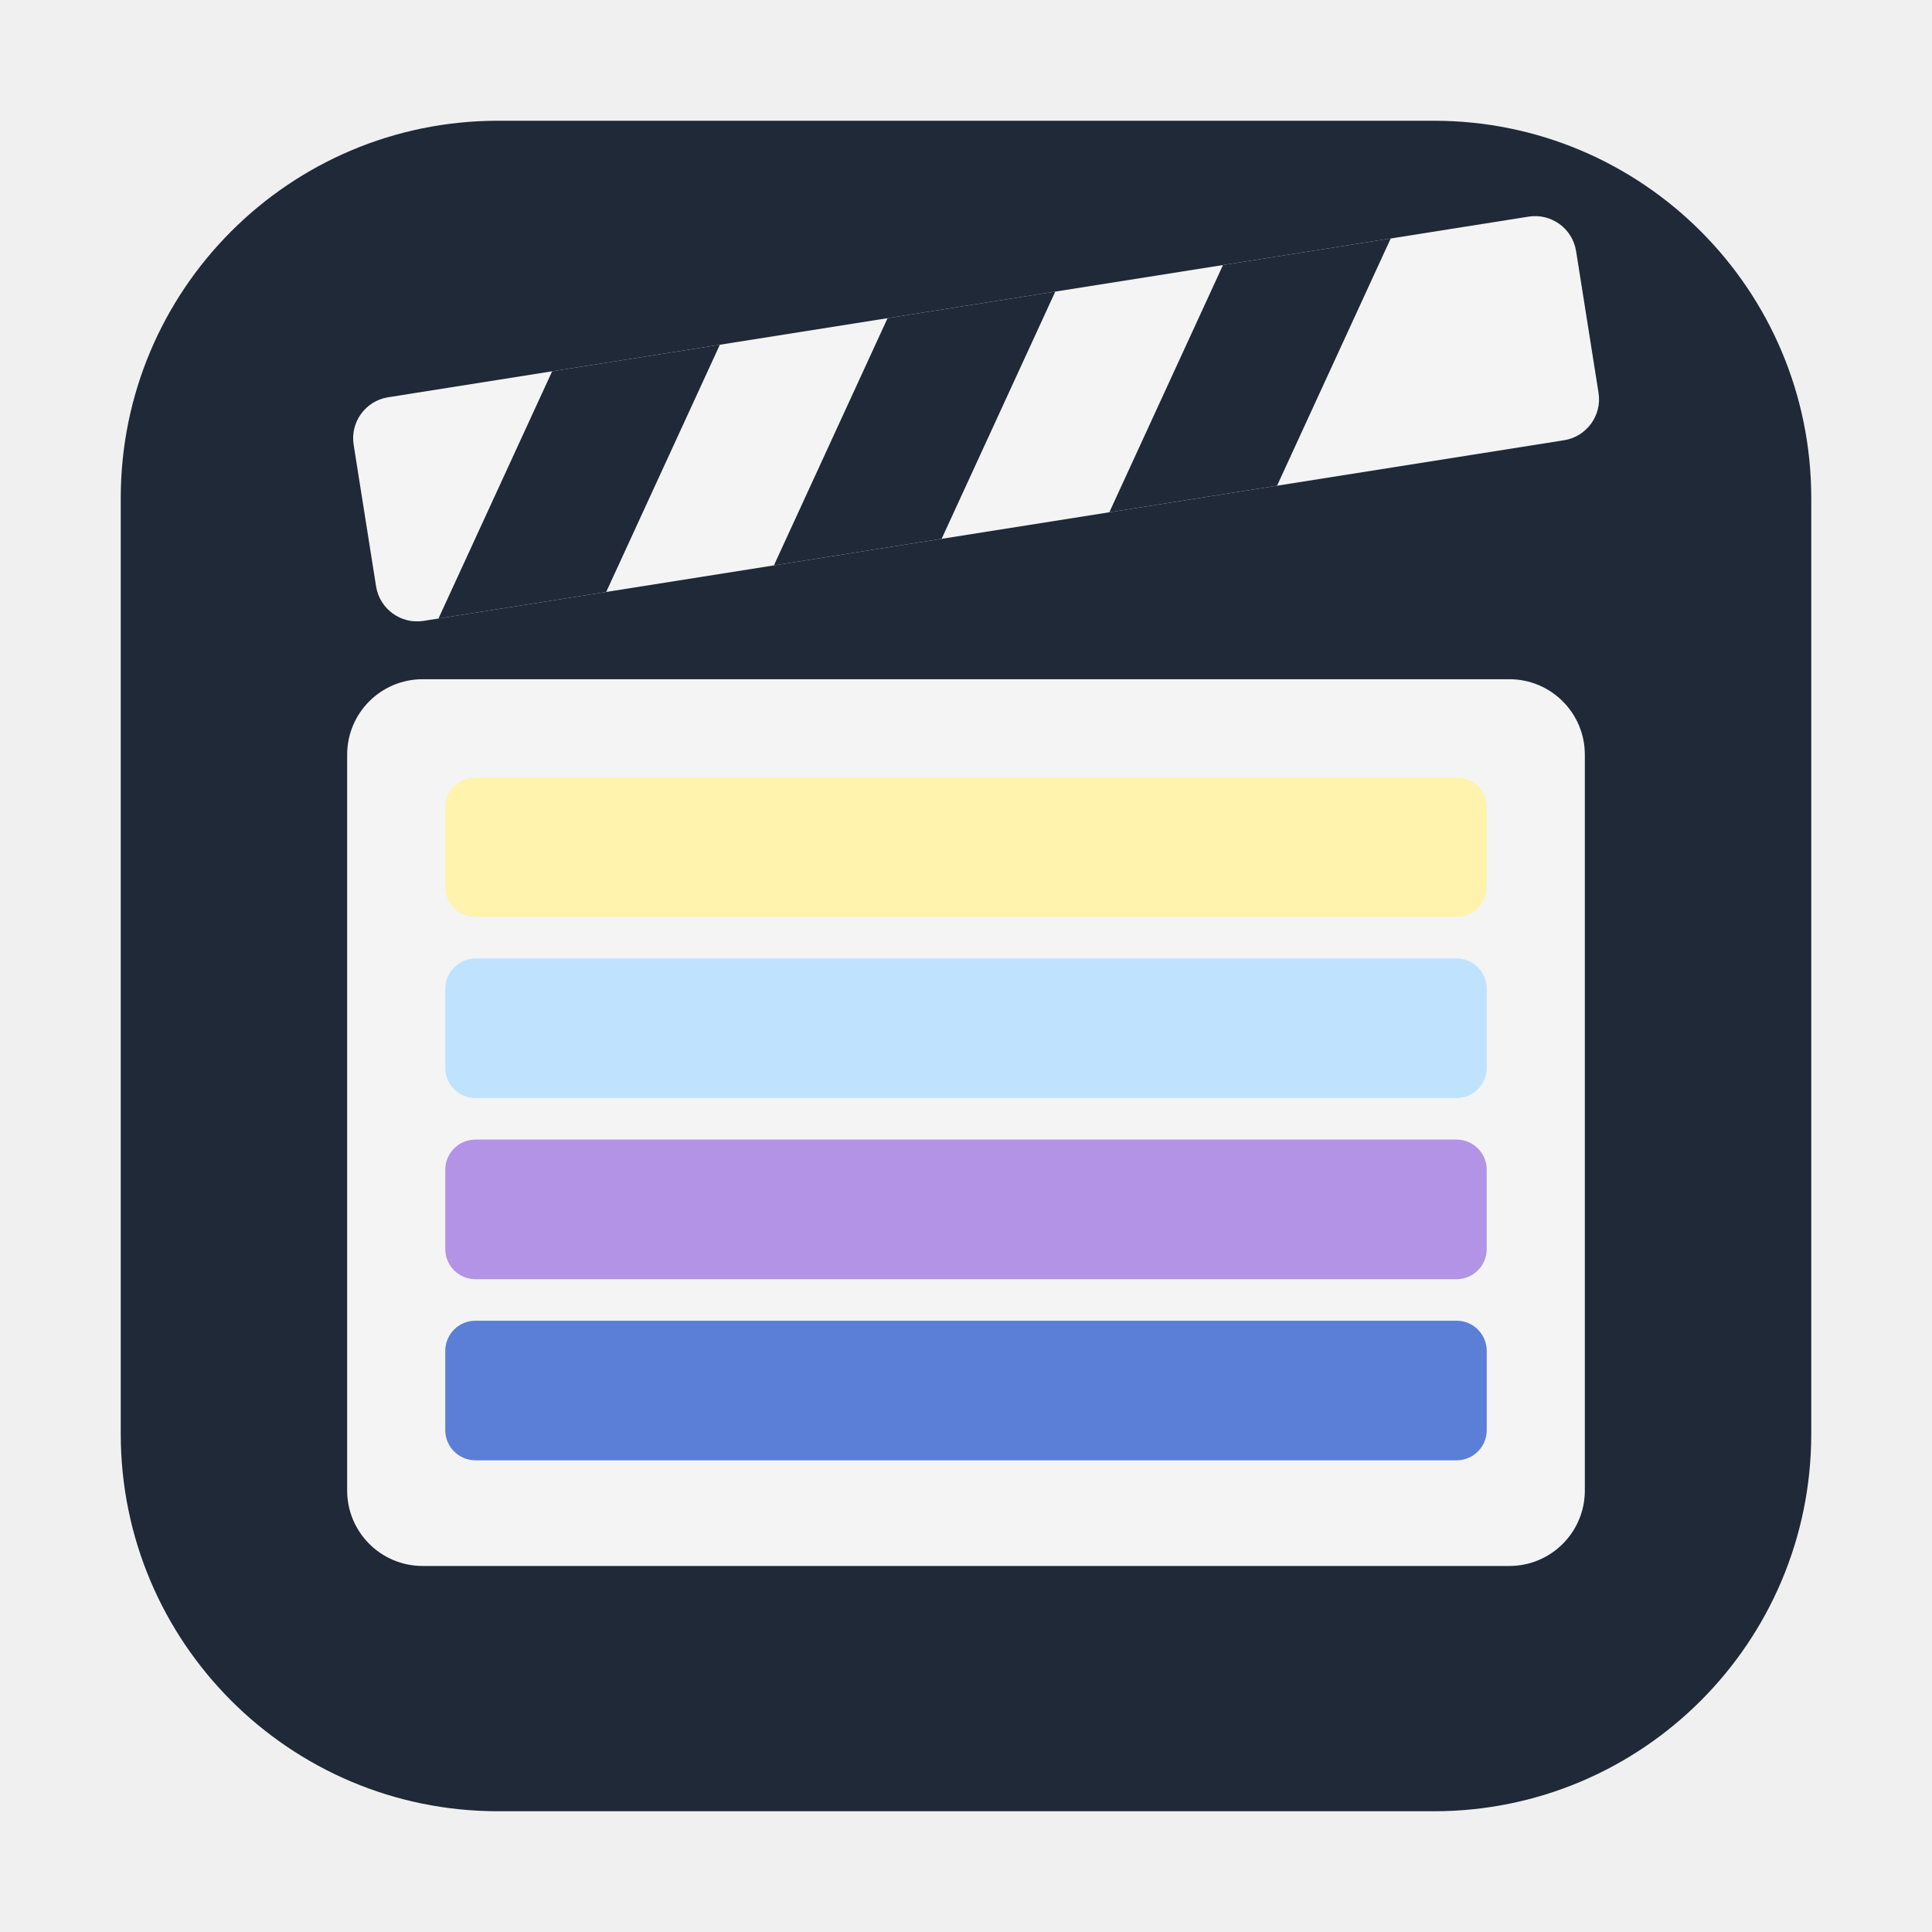
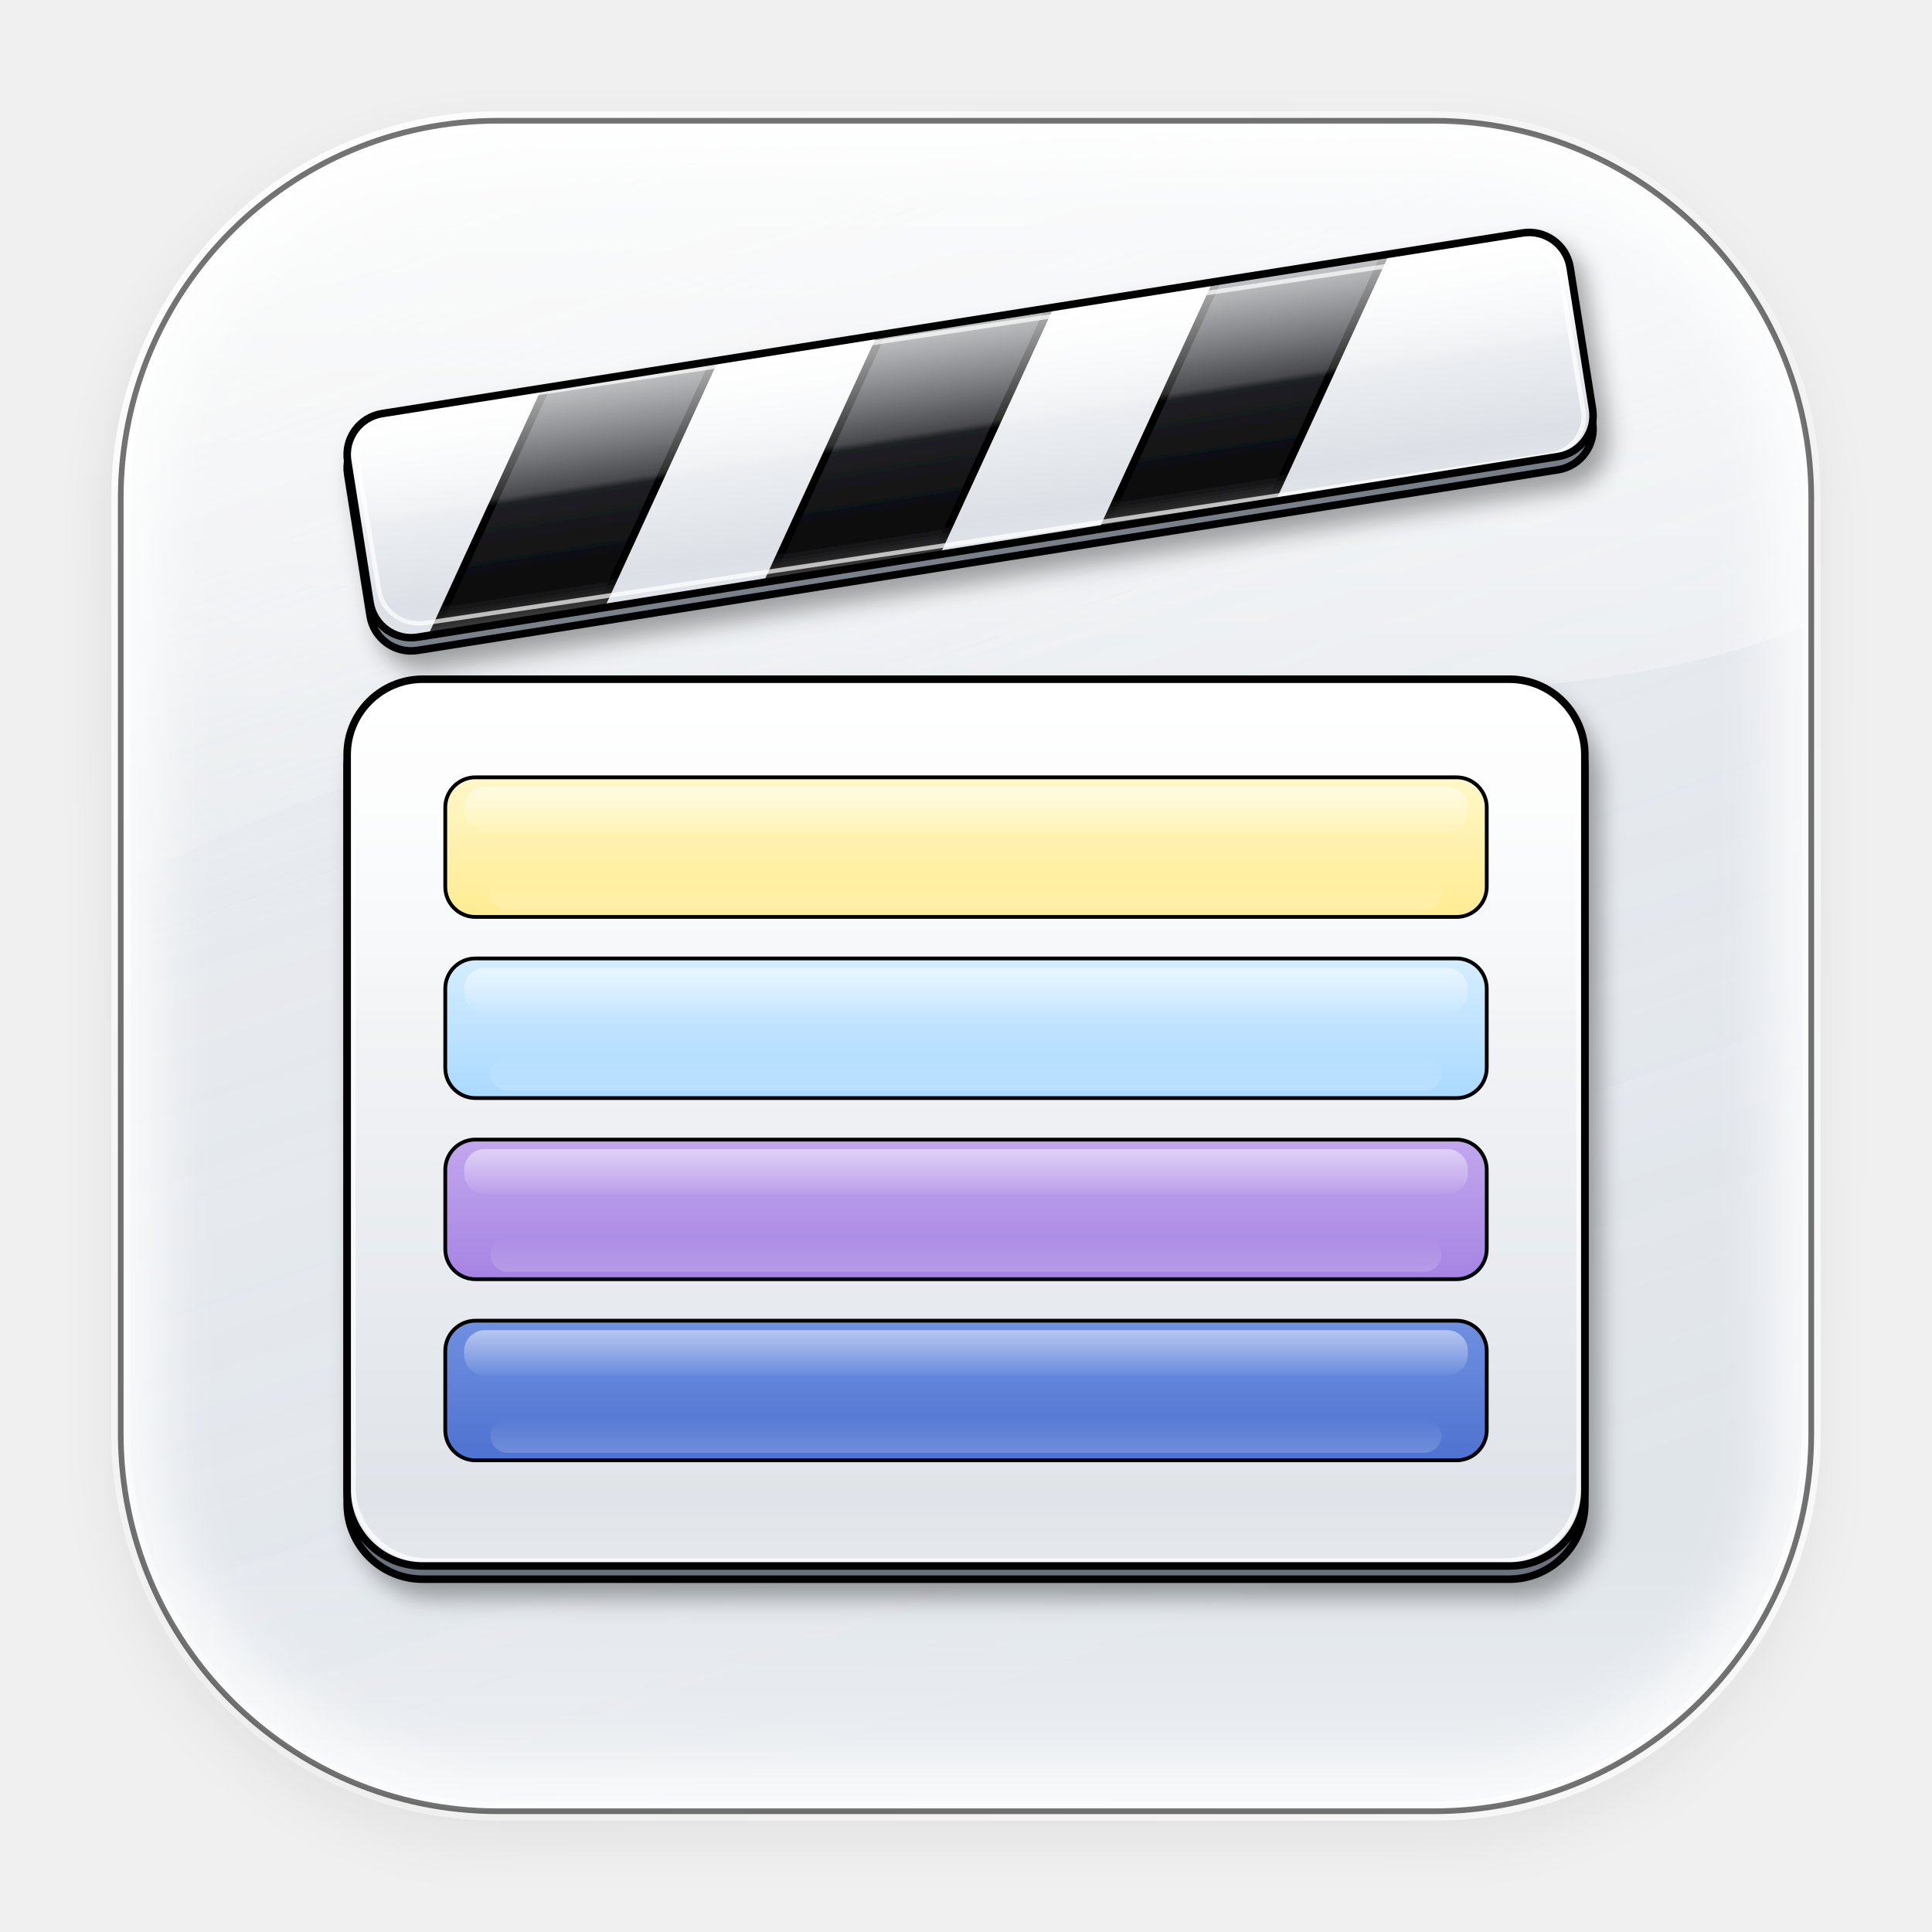
<svg xmlns="http://www.w3.org/2000/svg" width="1024" height="1024" viewBox="0 0 1024 1024">
-   <rect x="64" y="64" width="896" height="896" rx="200" fill="#1f2937" />
-   <g transform="translate(184 214) rotate(-9)">
-     <rect width="656" height="120" rx="22" fill="#f4f4f5" />
-     <path d="M110 0h90l-80 120h-90zM290 0h90l-80 120h-90zM470 0h90l-80 120h-90z" fill="#1f2937" />
+   <defs>
+     <linearGradient id="glassFill" x1="0" y1="0" x2="0.35" y2="1">
+       <stop offset="0" stop-color="#ffffff" stop-opacity="0.66" />
+       <stop offset="0.45" stop-color="#e8f0fa" stop-opacity="0.36" />
+       <stop offset="1" stop-color="#d2dff0" stop-opacity="0.3" />
+     </linearGradient>
+     <linearGradient id="streak" x1="0" y1="0" x2="1" y2="0">
+       <stop offset="0" stop-color="#ffffff" stop-opacity="0" />
+       <stop offset="0.5" stop-color="#ffffff" stop-opacity="0.32" />
+       <stop offset="1" stop-color="#ffffff" stop-opacity="0" />
+     </linearGradient>
+     <linearGradient id="bottomGlow" x1="0" y1="0" x2="0" y2="1">
+       <stop offset="0" stop-color="#ffffff" stop-opacity="0" />
+       <stop offset="1" stop-color="#ffffff" stop-opacity="0.4" />
+     </linearGradient>
+     <filter id="edgeGlow" x="-5%" y="-5%" width="110%" height="110%">
+       <feGaussianBlur stdDeviation="14" />
+     </filter>
+     <linearGradient id="glassRim" x1="0" y1="0" x2="1" y2="1">
+       <stop offset="0" stop-color="#ffffff" stop-opacity="0.95" />
+       <stop offset="0.5" stop-color="#ffffff" stop-opacity="0.35" />
+       <stop offset="1" stop-color="#ffffff" stop-opacity="0.75" />
+     </linearGradient>
+     <linearGradient id="sheen" x1="0" y1="0" x2="0" y2="1">
+       <stop offset="0" stop-color="#ffffff" stop-opacity="0.75" />
+       <stop offset="1" stop-color="#ffffff" stop-opacity="0.08" />
+     </linearGradient>
+     <clipPath id="tileClip">
+       <path id="tile" d="M264 64 L760 64 C870.457 64 960 153.543 960 264 L960 760 C960 870.457 870.457 960 760 960 L264 960 C153.543 960 64 870.457 64 760 L64 264 C64 153.543 153.543 64 264 64 Z" />
+     </clipPath>
+     <linearGradient id="clapFace" gradientUnits="userSpaceOnUse" x1="514" y1="170" x2="533" y2="292">
+       <stop offset="0" stop-color="#ffffff" />
+       <stop offset="1" stop-color="#d6dbe2" />
+     </linearGradient>
+     <linearGradient id="clapStripe" gradientUnits="userSpaceOnUse" x1="514" y1="170" x2="533" y2="292">
+       <stop offset="0" stop-color="#3a3d44" />
+       <stop offset="1" stop-color="#000000" />
+     </linearGradient>
+     <linearGradient id="clapEdge" gradientUnits="userSpaceOnUse" x1="514" y1="180" x2="535" y2="306">
+       <stop offset="0" stop-color="#b8c0ca" />
+       <stop offset="1" stop-color="#6b737d" />
+     </linearGradient>
+     <linearGradient id="clapGloss" gradientUnits="userSpaceOnUse" x1="514" y1="170" x2="533" y2="292">
+       <stop offset="0" stop-color="#ffffff" stop-opacity="0.7" />
+       <stop offset="0.44" stop-color="#ffffff" stop-opacity="0.18" />
+       <stop offset="0.47" stop-color="#ffffff" stop-opacity="0" />
+       <stop offset="0.85" stop-color="#ffffff" stop-opacity="0" />
+       <stop offset="1" stop-color="#ffffff" stop-opacity="0.3" />
+     </linearGradient>
+     <clipPath id="clapClip">
+       <path id="clap" d="M202.562 219.203 L807.027 123.465 C819.028 121.565 830.297 129.752 832.198 141.753 L844.087 216.817 C845.987 228.818 837.8 240.087 825.799 241.988 L221.334 337.726 C209.333 339.627 198.064 331.439 196.163 319.438 L184.274 244.374 C182.373 232.373 190.561 221.104 202.562 219.203 Z" />
+     </clipPath>
+     <linearGradient id="boardFace" x1="0" y1="0" x2="0" y2="1">
+       <stop offset="0" stop-color="#ffffff" />
+       <stop offset="1" stop-color="#dde1e7" />
+     </linearGradient>
+     <linearGradient id="boardGloss" x1="0" y1="0" x2="0" y2="1">
+       <stop offset="0" stop-color="#ffffff" stop-opacity="0.6" />
+       <stop offset="0.36" stop-color="#ffffff" stop-opacity="0.12" />
+       <stop offset="0.38" stop-color="#ffffff" stop-opacity="0" />
+       <stop offset="0.92" stop-color="#ffffff" stop-opacity="0" />
+       <stop offset="1" stop-color="#ffffff" stop-opacity="0.25" />
+     </linearGradient>
+     <linearGradient id="bar1Fill" x1="0" y1="0" x2="0" y2="1">
+       <stop offset="0" stop-color="#fff7c8" />
+       <stop offset="1" stop-color="#ffec92" />
+     </linearGradient>
+     <linearGradient id="bar2Fill" x1="0" y1="0" x2="0" y2="1">
+       <stop offset="0" stop-color="#d4edff" />
+       <stop offset="1" stop-color="#aad9ff" />
+     </linearGradient>
+     <linearGradient id="bar3Fill" x1="0" y1="0" x2="0" y2="1">
+       <stop offset="0" stop-color="#c2a6ee" />
+       <stop offset="1" stop-color="#a584e2" />
+     </linearGradient>
+     <linearGradient id="bar4Fill" x1="0" y1="0" x2="0" y2="1">
+       <stop offset="0" stop-color="#6f90e0" />
+       <stop offset="1" stop-color="#4e72d0" />
+     </linearGradient>
+     <linearGradient id="barShine" x1="0" y1="0" x2="0" y2="1">
+       <stop offset="0" stop-color="#ffffff" stop-opacity="0.5" />
+       <stop offset="1" stop-color="#ffffff" stop-opacity="0.05" />
+     </linearGradient>
+     <linearGradient id="barBounce" x1="0" y1="0" x2="0" y2="1">
+       <stop offset="0" stop-color="#ffffff" stop-opacity="0" />
+       <stop offset="1" stop-color="#ffffff" stop-opacity="0.18" />
+     </linearGradient>
+     <clipPath id="boardClip">
+       <path id="board" d="M224 360 L800 360 C822.091 360 840 377.909 840 400 L840 790 C840 812.091 822.091 830 800 830 L224 830 C201.909 830 184 812.091 184 790 L184 400 C184 377.909 201.909 360 224 360 Z" />
+     </clipPath>
+     <filter id="tileShadow" x="-10%" y="-10%" width="120%" height="125%">
+       <feDropShadow dx="0" dy="14" stdDeviation="16" flood-color="#000000" flood-opacity="0.22" />
+     </filter>
+     <filter id="partShadow" x="-10%" y="-10%" width="125%" height="130%">
+       <feDropShadow dx="6" dy="8" stdDeviation="6" flood-color="#000000" flood-opacity="0.35" />
+     </filter>
+   </defs>
+   <use href="#tile" fill="url(#glassFill)" filter="url(#tileShadow)" />
+   <g clip-path="url(#tileClip)">
+     <use href="#tile" fill="none" stroke="#ffffff" stroke-opacity="0.7" stroke-width="44" filter="url(#edgeGlow)" />
+     <path d="M64 64 L960 64 L960 330 C760 420 360 300 64 470 Z" fill="url(#sheen)" />
+     <rect x="-200" y="470" width="90" height="1400" fill="url(#streak)" transform="rotate(38 512 512)" />
+     <rect x="-80" y="470" width="36" height="1400" fill="url(#streak)" transform="rotate(38 512 512)" />
+     <rect x="64" y="820" width="896" height="140" fill="url(#bottomGlow)" />
  </g>
-   <rect x="184" y="360" width="656" height="470" rx="40" fill="#f4f4f5" />
-   <rect x="236" y="412" width="552" height="74" rx="16" fill="#fff3ad" />
-   <rect x="236" y="508" width="552" height="74" rx="16" fill="#bfe3ff" />
-   <rect x="236" y="604" width="552" height="74" rx="16" fill="#b393e6" />
-   <rect x="236" y="700" width="552" height="74" rx="16" fill="#5b7fd6" />
+   <use href="#tile" fill="none" stroke="url(#glassRim)" stroke-width="10" />
+   <use href="#tile" fill="none" stroke="#000000" stroke-opacity="0.55" stroke-width="3" />
+   <g filter="url(#partShadow)">
+     <use href="#clap" transform="translate(0 7)" fill="url(#clapEdge)" stroke="#000000" stroke-width="4" />
+     <use href="#clap" fill="url(#clapFace)" />
+     <g clip-path="url(#clapClip)">
+       <path d="M289.478 205.437 L378.37 191.358 L318.127 322.395 L229.235 336.474 Z M467.262 177.279 L556.154 163.2 L495.911 294.237 L407.019 308.316 Z M645.046 149.121 L733.938 135.042 L673.695 266.079 L584.803 280.158 Z" fill="url(#clapStripe)" stroke="#000000" stroke-width="4" stroke-miterlimit="10" />
+       <use href="#clap" fill="url(#clapGloss)" />
+     </g>
+     <use href="#clap" transform="translate(514 230) scale(0.985 0.93) translate(-514 -230)" fill="none" stroke="#ffffff" stroke-opacity="0.7" stroke-width="2.5" />
+     <use href="#clap" fill="none" stroke="#000000" stroke-width="4" stroke-miterlimit="10" />
+   </g>
+   <g filter="url(#partShadow)">
+     <use href="#board" transform="translate(0 7)" fill="url(#clapEdge)" stroke="#000000" stroke-width="4" />
+     <use href="#board" fill="url(#boardFace)" />
+   </g>
+   <use href="#board" fill="url(#boardGloss)" />
+   <g stroke="#000000" stroke-width="2" stroke-miterlimit="10">
+     <path id="bar1" d="M252 412 L772 412 C780.837 412 788 419.163 788 428 L788 470 C788 478.837 780.837 486 772 486 L252 486 C243.163 486 236 478.837 236 470 L236 428 C236 419.163 243.163 412 252 412 Z" fill="url(#bar1Fill)" />
+     <path id="bar2" d="M252 508 L772 508 C780.837 508 788 515.163 788 524 L788 566 C788 574.837 780.837 582 772 582 L252 582 C243.163 582 236 574.837 236 566 L236 524 C236 515.163 243.163 508 252 508 Z" fill="url(#bar2Fill)" />
+     <path id="bar3" d="M252 604 L772 604 C780.837 604 788 611.163 788 620 L788 662 C788 670.837 780.837 678 772 678 L252 678 C243.163 678 236 670.837 236 662 L236 620 C236 611.163 243.163 604 252 604 Z" fill="url(#bar3Fill)" />
+     <path id="bar4" d="M252 700 L772 700 C780.837 700 788 707.163 788 716 L788 758 C788 766.837 780.837 774 772 774 L252 774 C243.163 774 236 766.837 236 758 L236 716 C236 707.163 243.163 700 252 700 Z" fill="url(#bar4Fill)" />
+   </g>
+   <g fill="url(#barShine)">
+     <rect x="246" y="417" width="532" height="24" rx="11" />
+     <rect x="246" y="513" width="532" height="24" rx="11" />
+     <rect x="246" y="609" width="532" height="24" rx="11" />
+     <rect x="246" y="705" width="532" height="24" rx="11" />
+   </g>
+   <g fill="url(#barBounce)">
+     <rect x="260" y="464" width="504" height="18" rx="9" />
+     <rect x="260" y="560" width="504" height="18" rx="9" />
+     <rect x="260" y="656" width="504" height="18" rx="9" />
+     <rect x="260" y="752" width="504" height="18" rx="9" />
+   </g>
+   <use href="#board" transform="translate(512 595) scale(0.99 0.988) translate(-512 -595)" fill="none" stroke="#ffffff" stroke-opacity="0.7" stroke-width="2.5" />
+   <use href="#board" fill="none" stroke="#000000" stroke-width="4" stroke-miterlimit="10" />
</svg>
